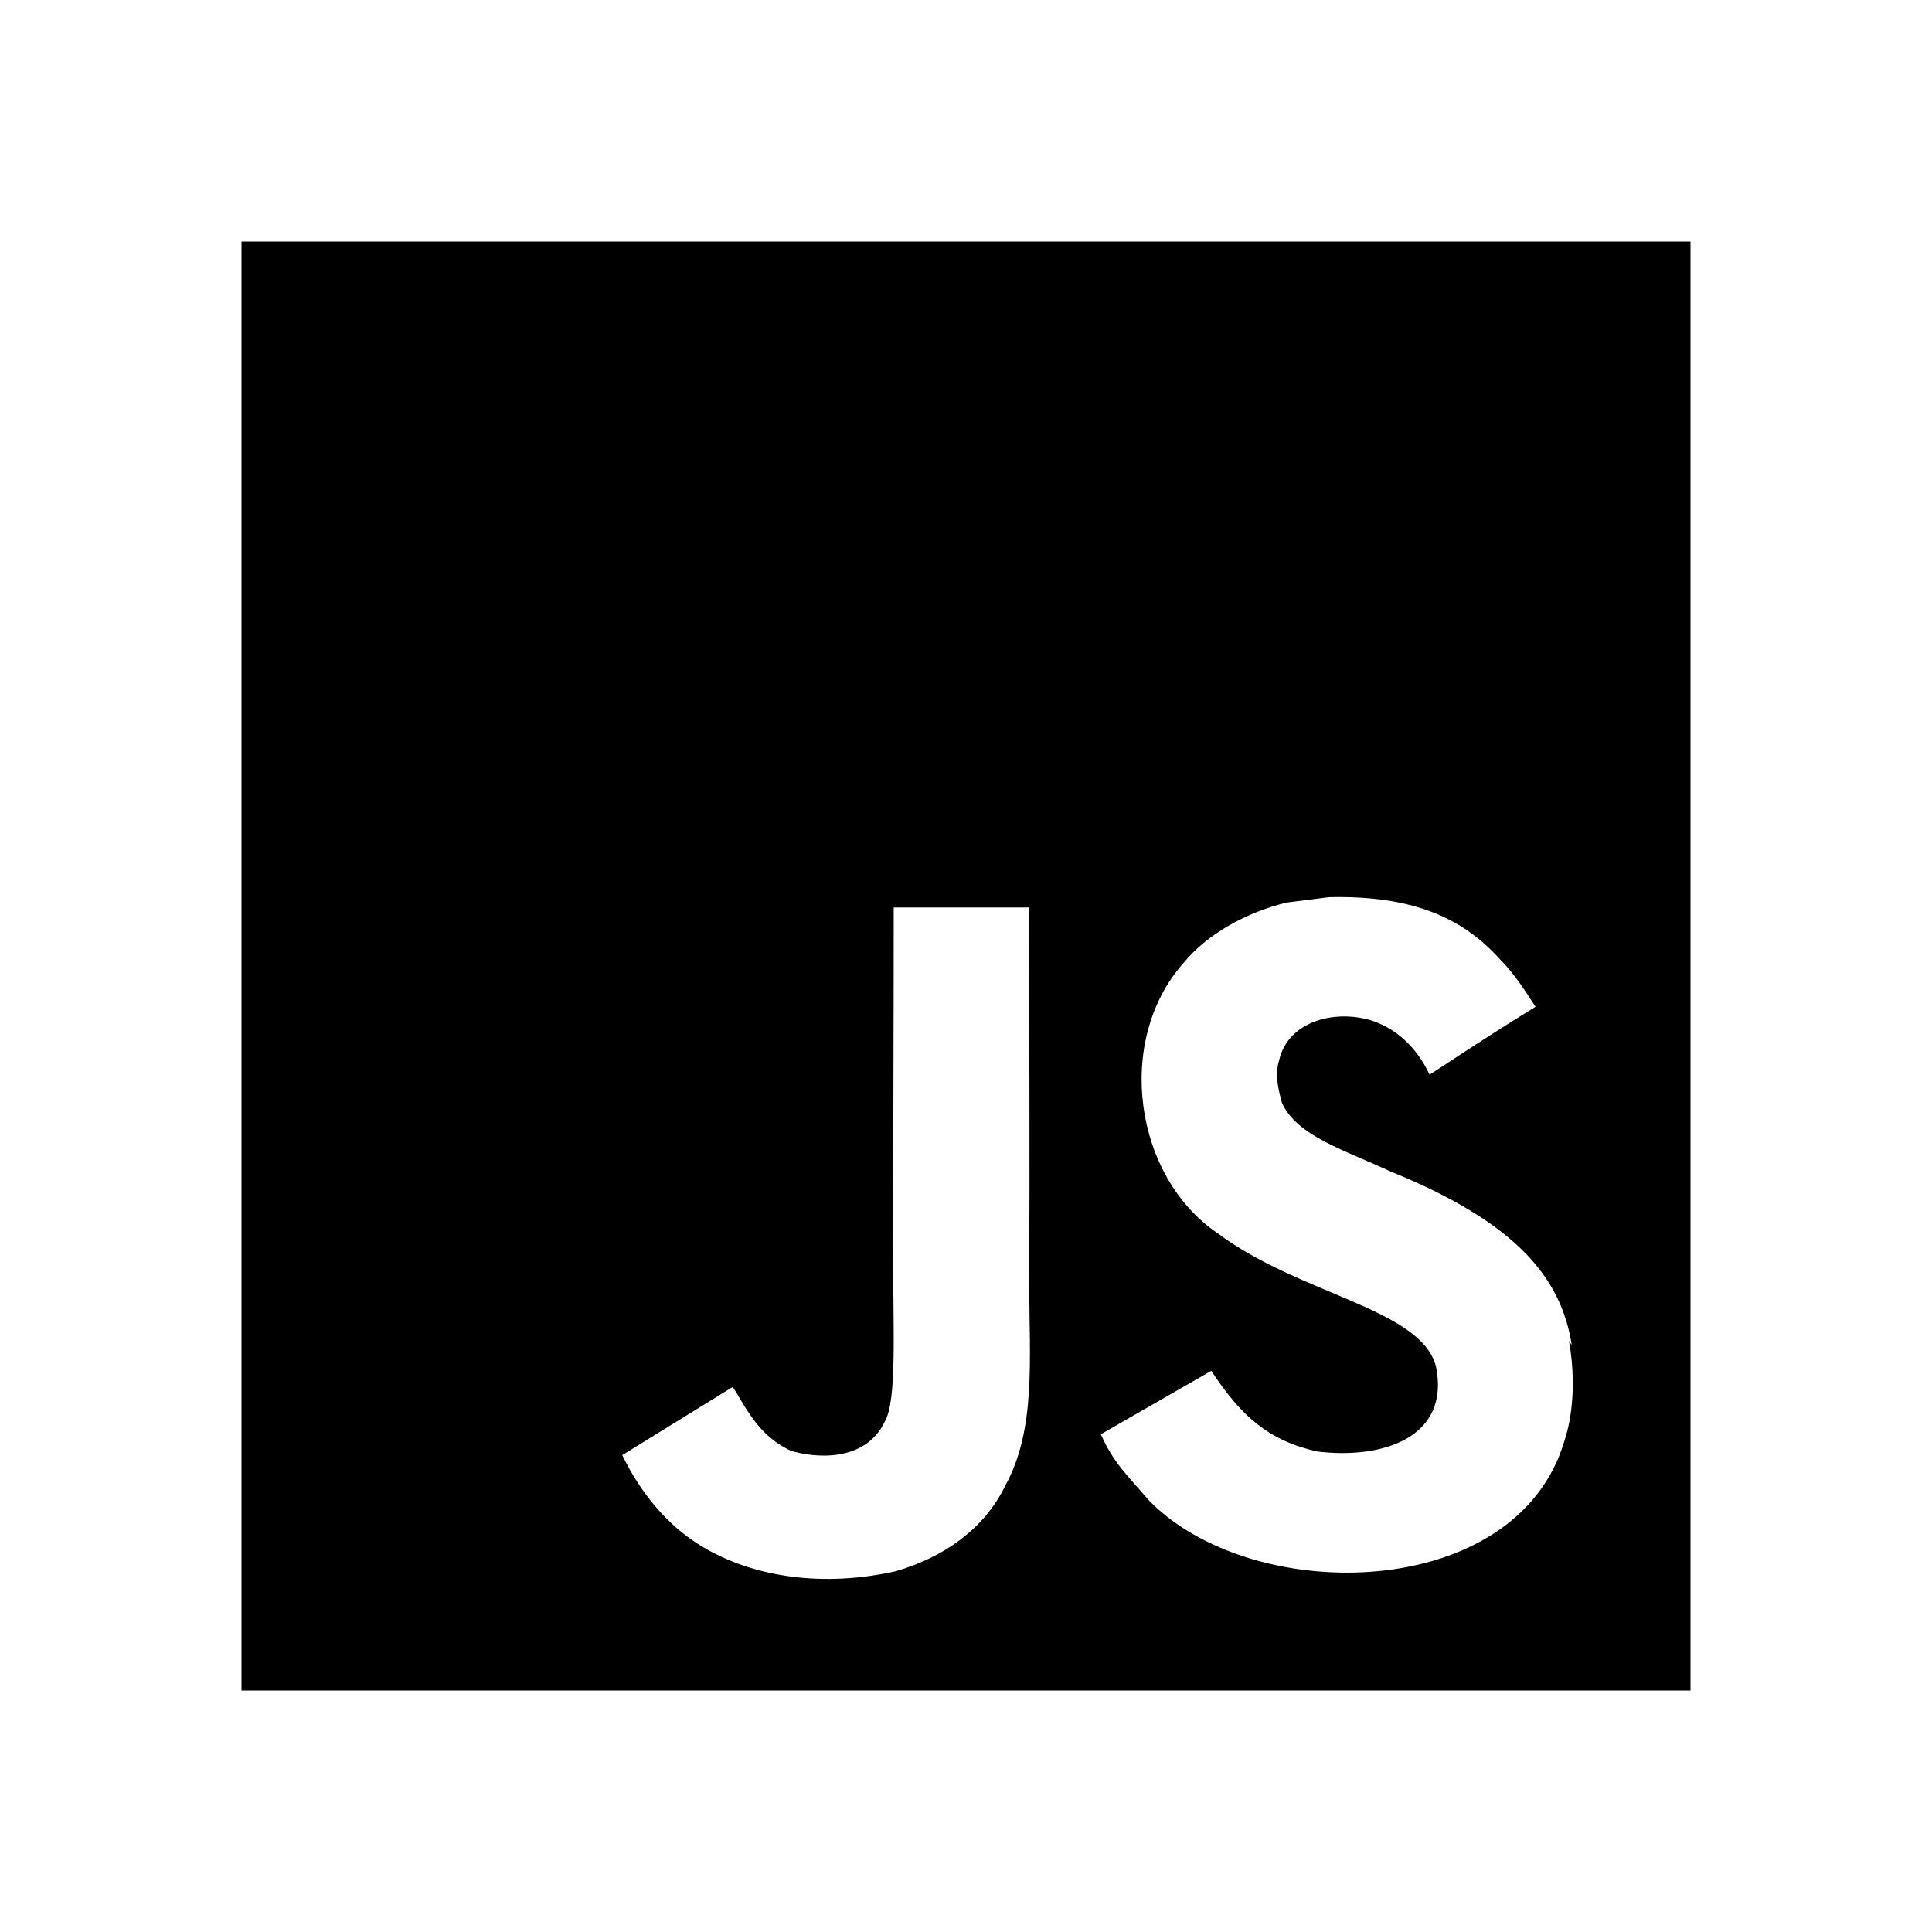
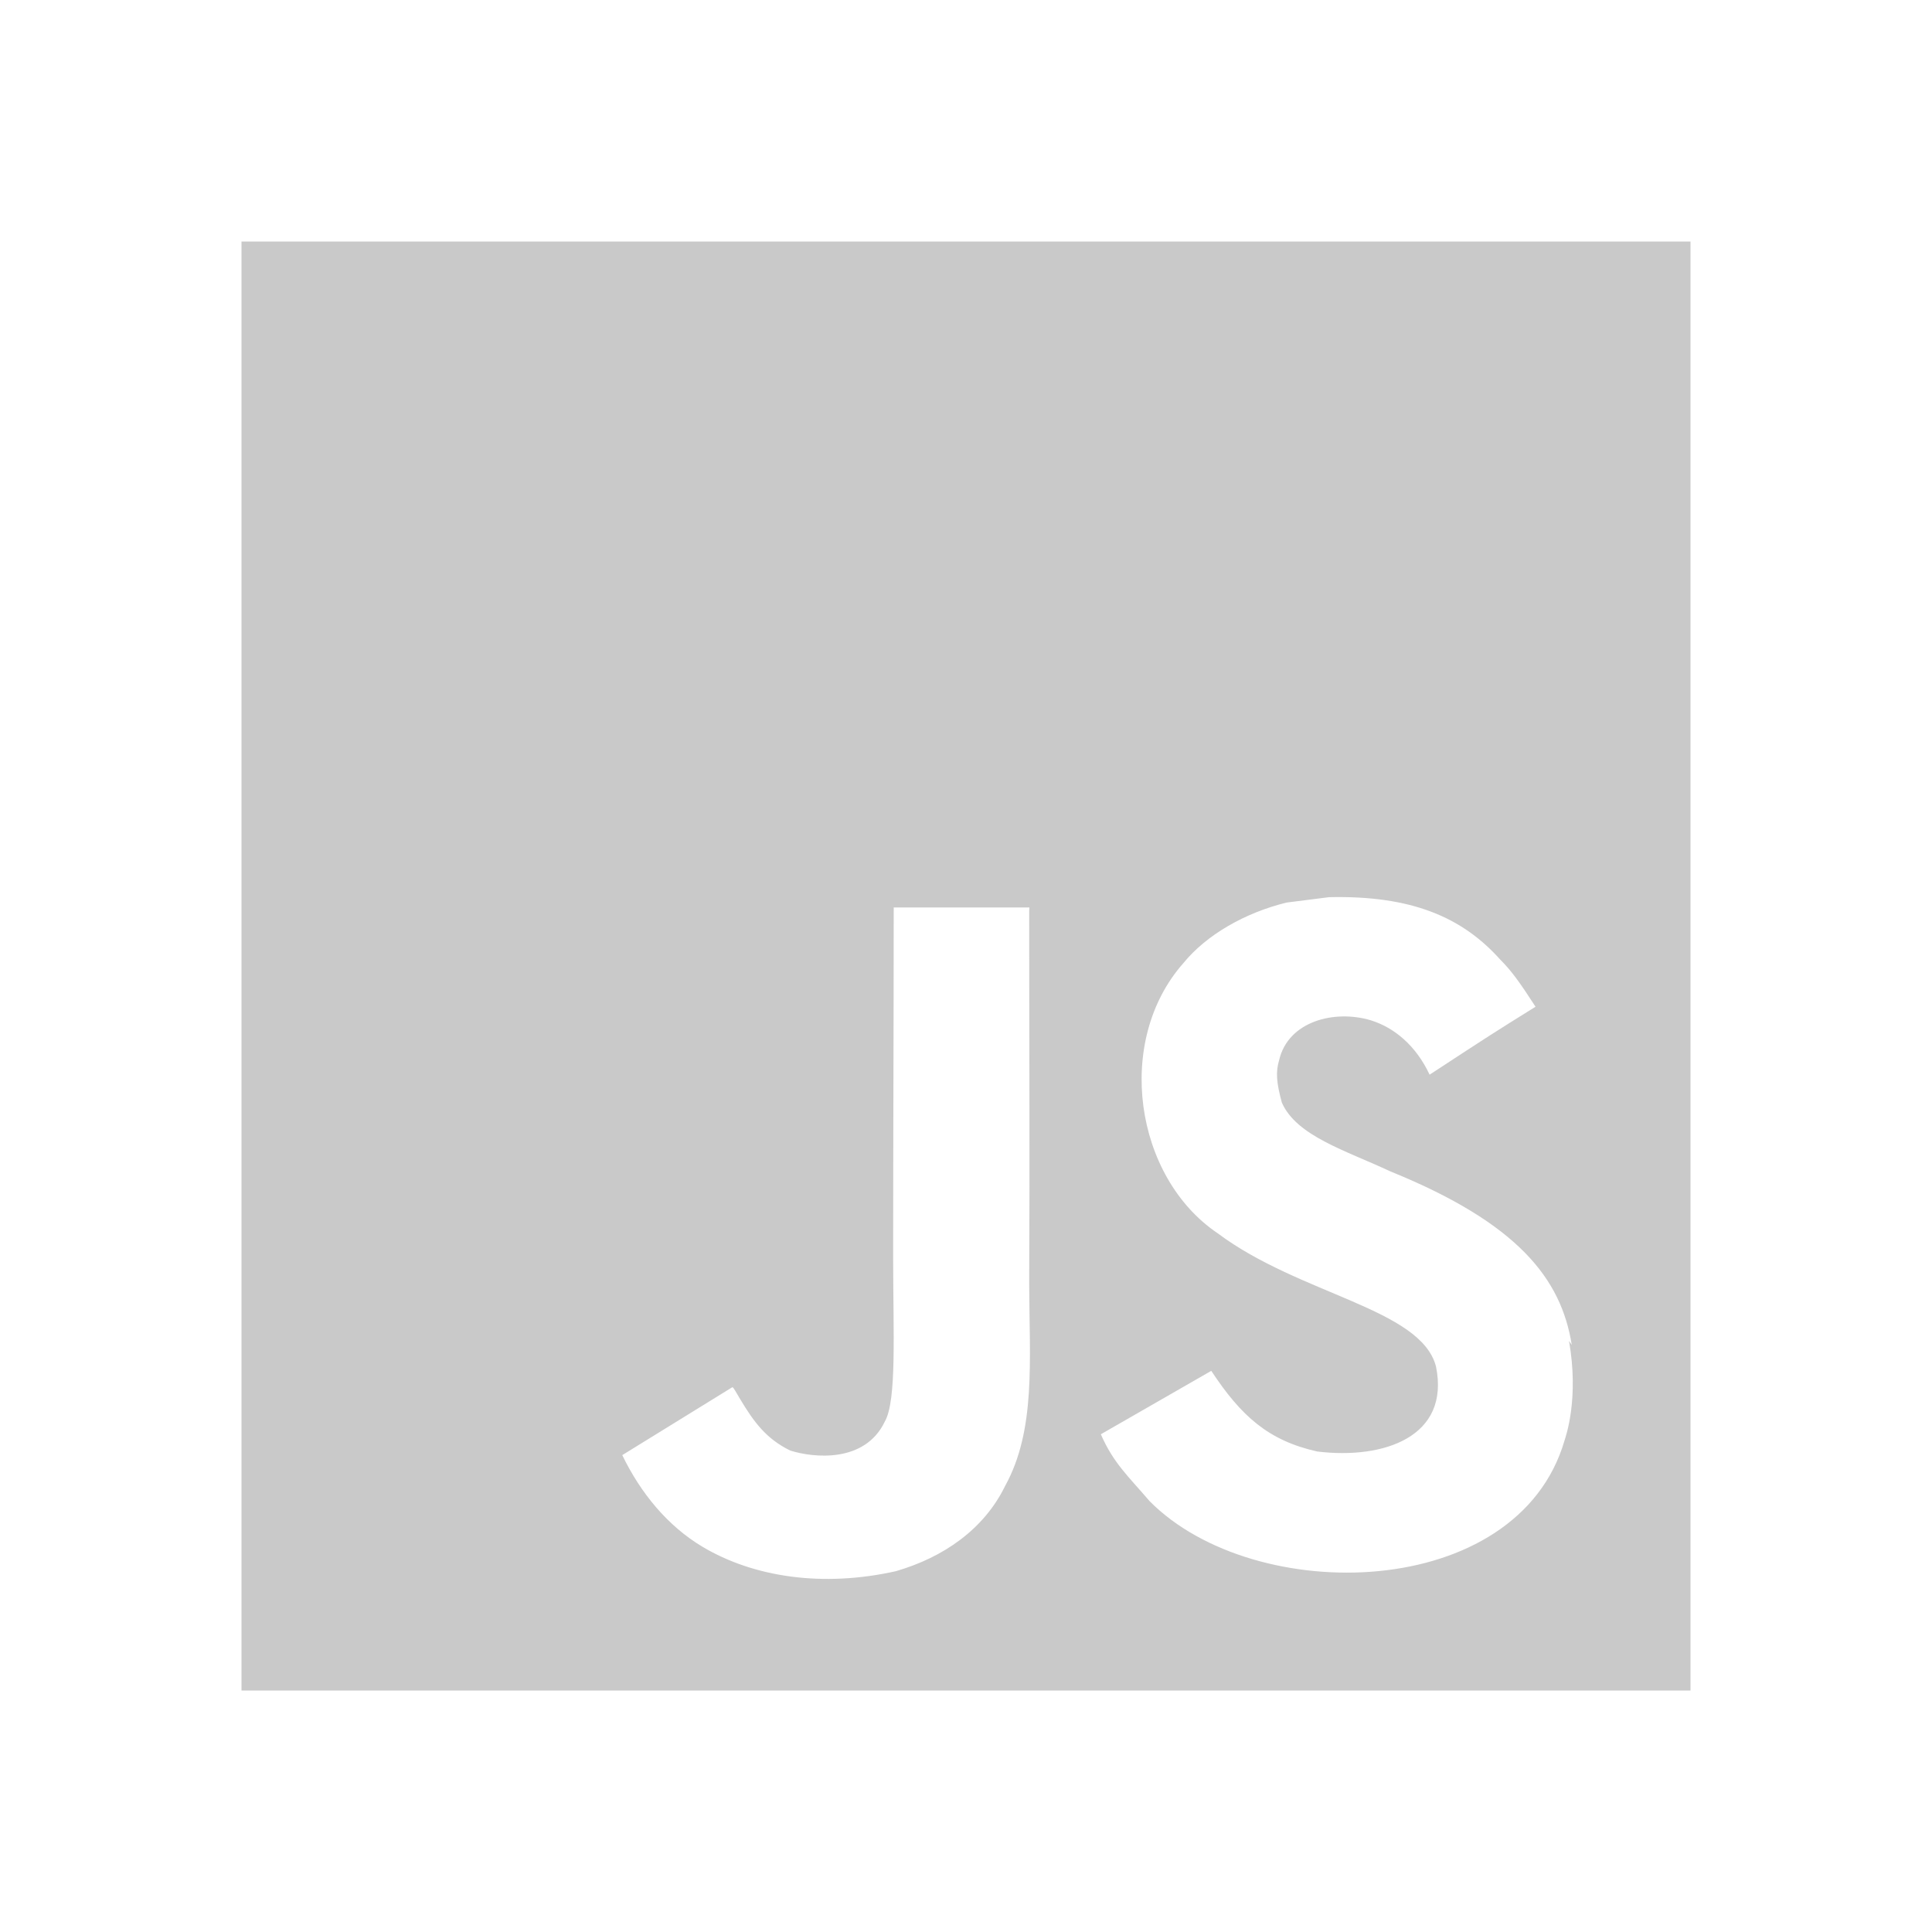
- <svg xmlns="http://www.w3.org/2000/svg" viewBox="0 0 24 24" fill="#000000" width="24" height="24">
+ <svg xmlns="http://www.w3.org/2000/svg" viewBox="0 0 24 24" fill="#c9c9c9" width="24" height="24">
  <path d="M3 3h18v18H3V3zm16.525 13.707c-.131-.821-.666-1.511-2.252-2.155-.552-.259-1.165-.438-1.349-.854-.068-.248-.078-.382-.034-.529.113-.484.687-.629 1.137-.495.293.09.563.315.732.676.775-.507.775-.507 1.316-.844-.203-.314-.304-.451-.439-.586-.473-.528-1.103-.798-2.126-.775l-.528.067c-.507.124-.991.395-1.283.754-.855.968-.608 2.655.427 3.354 1.023.765 2.521.933 2.712 1.653.18.878-.652 1.159-1.475 1.058-.607-.136-.945-.439-1.316-1.002l-1.372.788c.157.359.337.517.607.832 1.305 1.316 4.568 1.249 5.153-.754.021-.067.18-.528.056-1.237l.034.049zm-6.737-5.434h-1.686c0 1.453-.007 2.898-.007 4.354 0 .924.047 1.772-.104 2.033-.247.517-.886.451-1.175.359-.297-.146-.448-.349-.623-.641-.047-.078-.082-.146-.095-.146l-1.368.844c.229.473.563.879.994 1.137.641.383 1.502.507 2.404.305.588-.17 1.095-.519 1.358-1.059.384-.697.302-1.553.299-2.509.008-1.541 0-3.083 0-4.635l.003-.042z" />
</svg>
